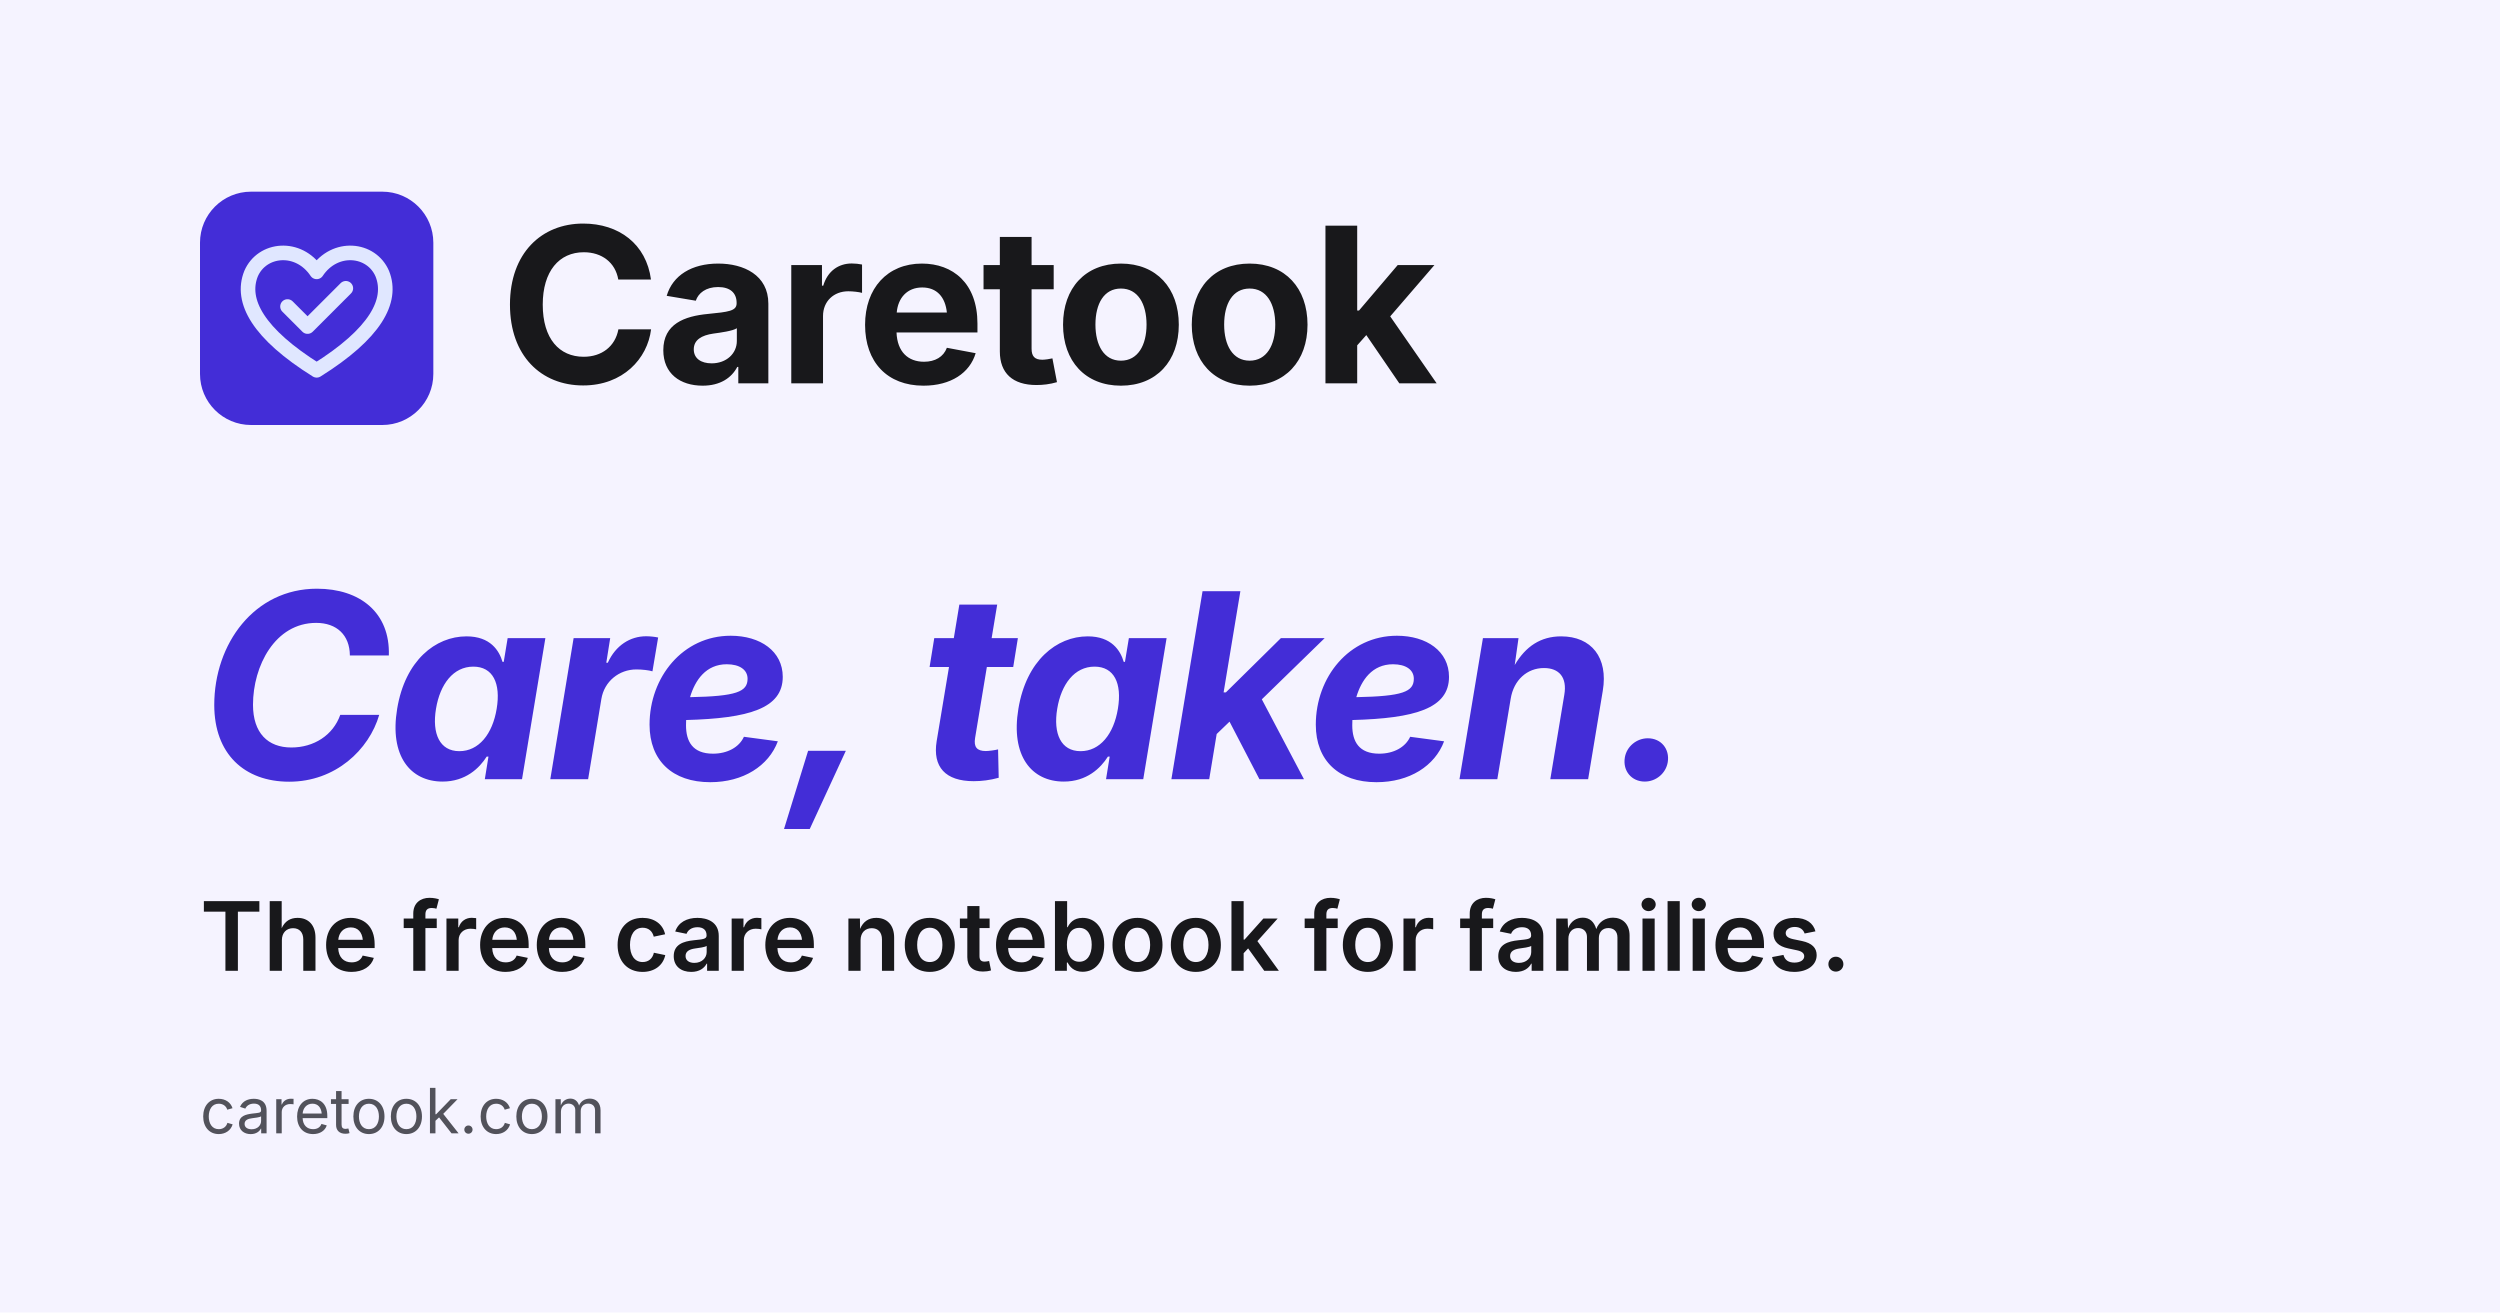
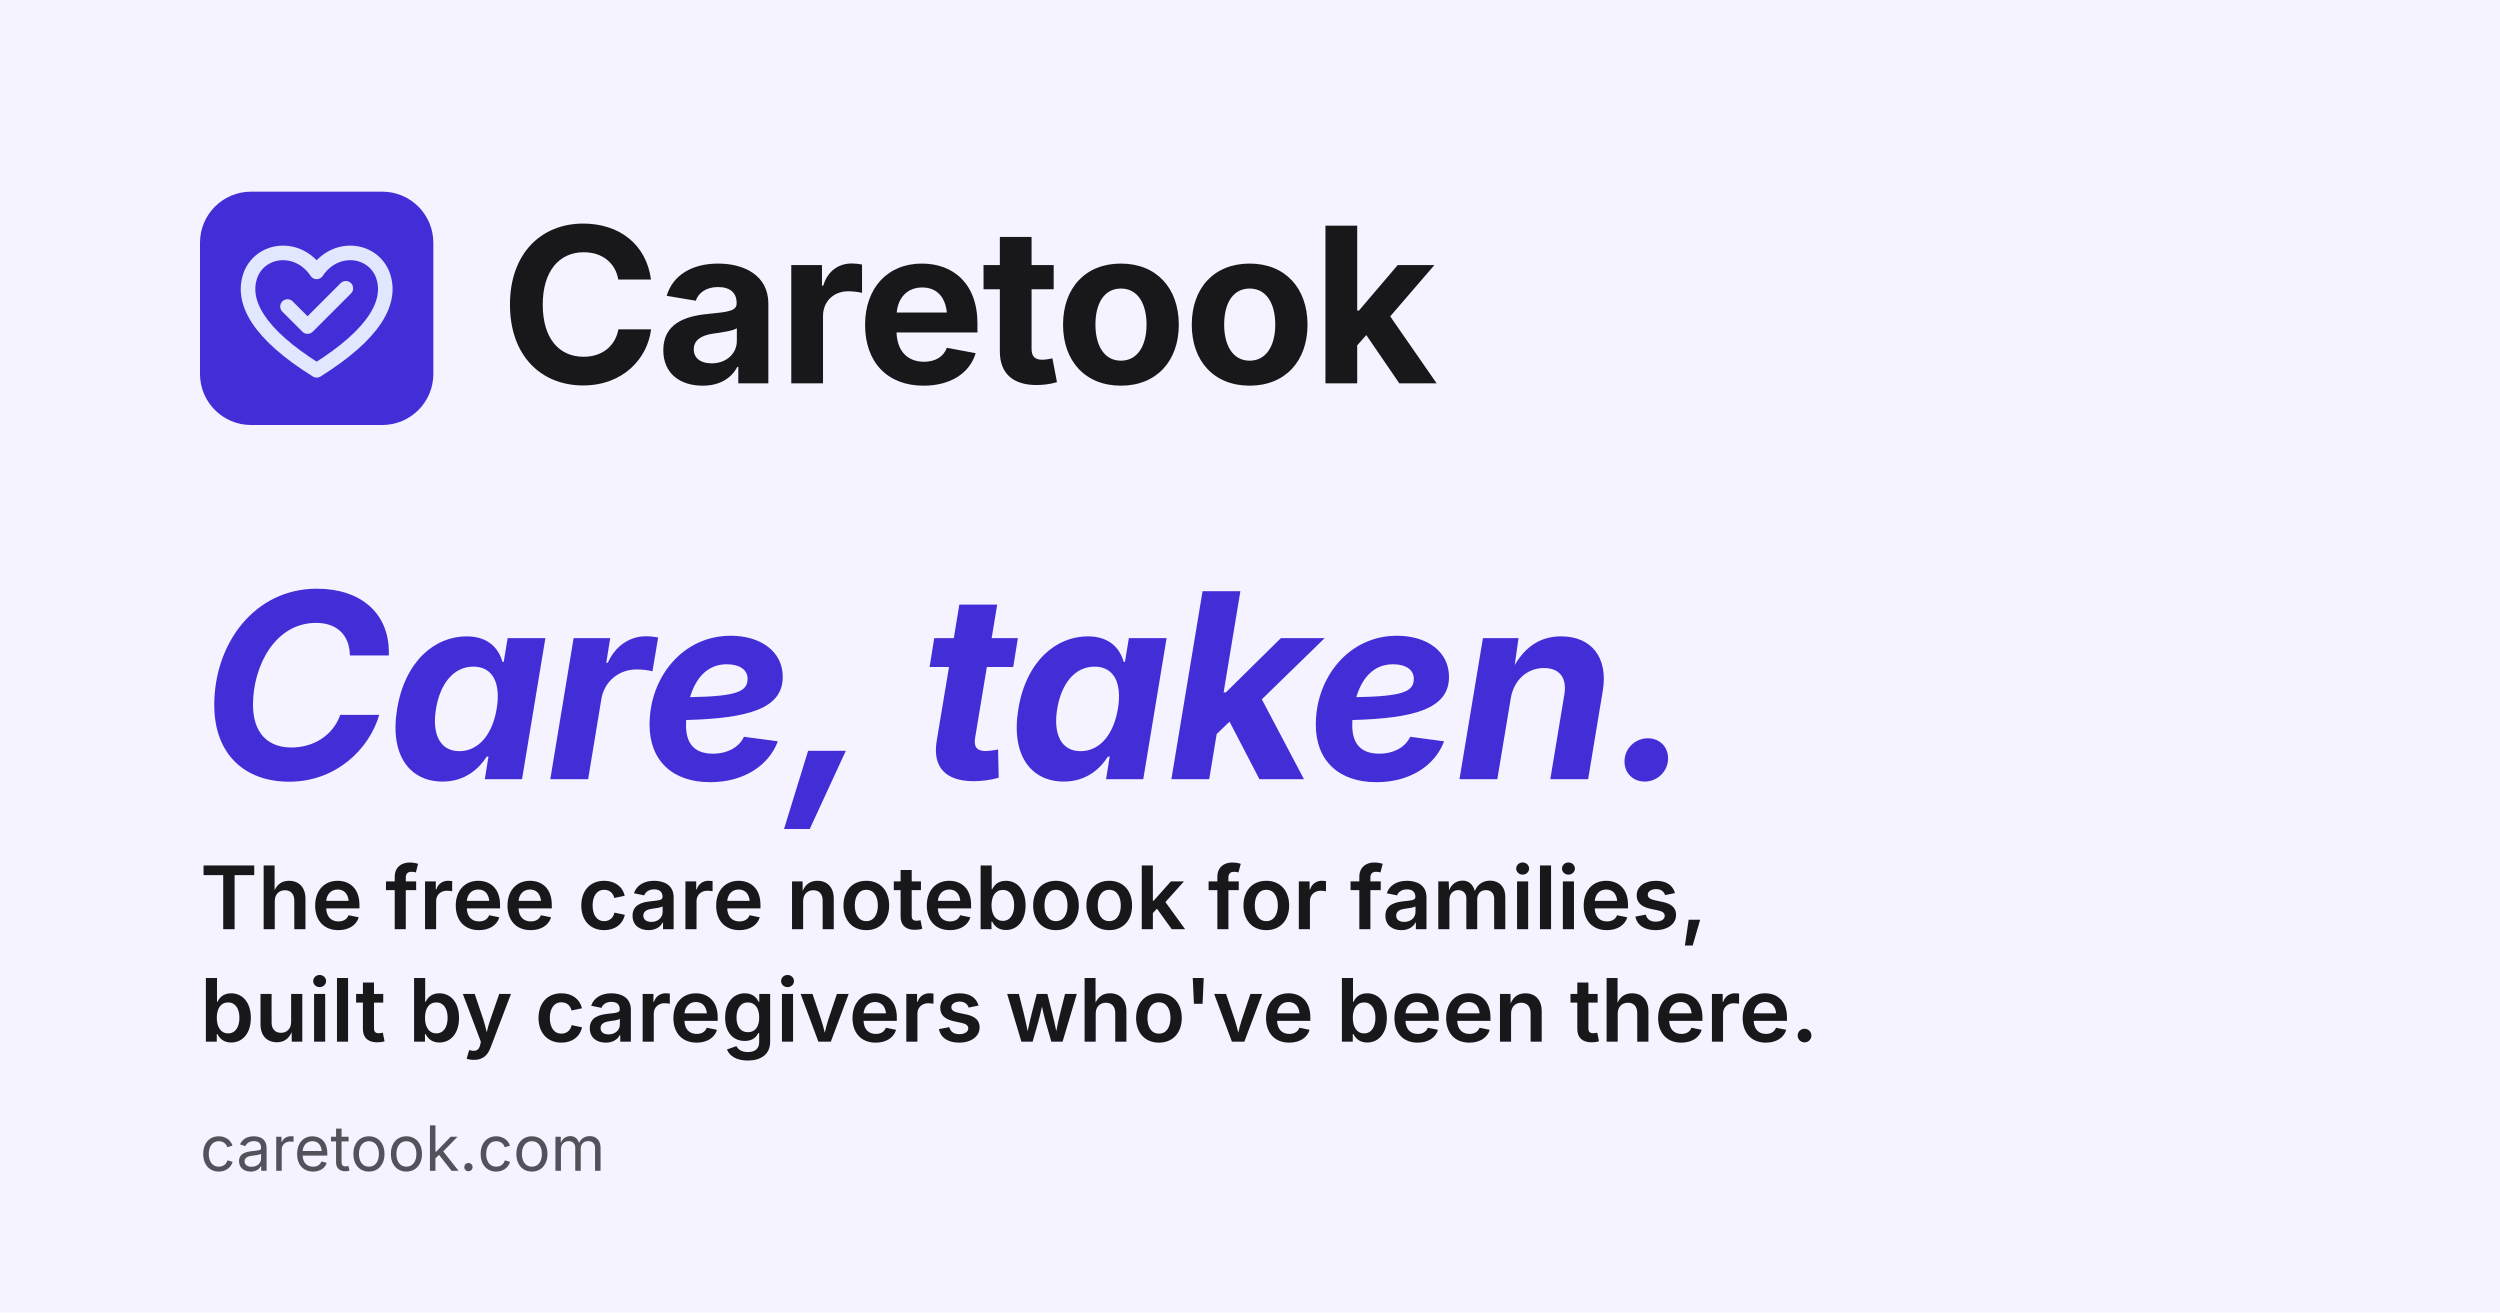
<svg xmlns="http://www.w3.org/2000/svg" viewBox="0 0 1200 630" width="1200" height="630">
  <rect width="1200" height="630" fill="#f5f3ff" />
  <g transform="translate(96 92) scale(1.75)">
    <rect width="64" height="64" rx="14" fill="#432dd7" />
    <path d="M32 49C16 39 11 30 14 22.5 17 15.5 27 14.5 32 22c5-7.5 15-6.5 18 .5 3 7.5-2 16.5-18 26.5Z" fill="none" stroke="#e0e7ff" stroke-width="4" stroke-linejoin="round" />
    <path d="m24 31.5 5.5 5.5L40 26.5" fill="none" stroke="#e0e7ff" stroke-width="4" stroke-linecap="round" stroke-linejoin="round" />
  </g>
  <g font-family="'Atkinson Hyperlegible Next', system-ui, -apple-system, 'Segoe UI', sans-serif">
    <text x="240" y="184" font-size="104" font-weight="700" letter-spacing="-2" fill="#18181b">Caretook</text>
    <text x="96" y="374" font-size="124" font-weight="700" font-style="italic" letter-spacing="-2" fill="#432dd7">Care, taken.</text>
-     <text x="96" y="466" font-size="46" font-weight="600" fill="#18181b">The free care notebook for families.</text>
-     <text x="96" y="544" font-size="30" fill="#52525b">caretook.com</text>
+     <text x="96" y="446" font-size="42" font-weight="600" fill="#18181b">The free care notebook for families,</text>
+     <text x="96" y="500" font-size="42" font-weight="600" fill="#18181b">built by caregivers who've been there.</text>
+     <text x="96" y="562" font-size="30" fill="#52525b">caretook.com</text>
  </g>
</svg>
